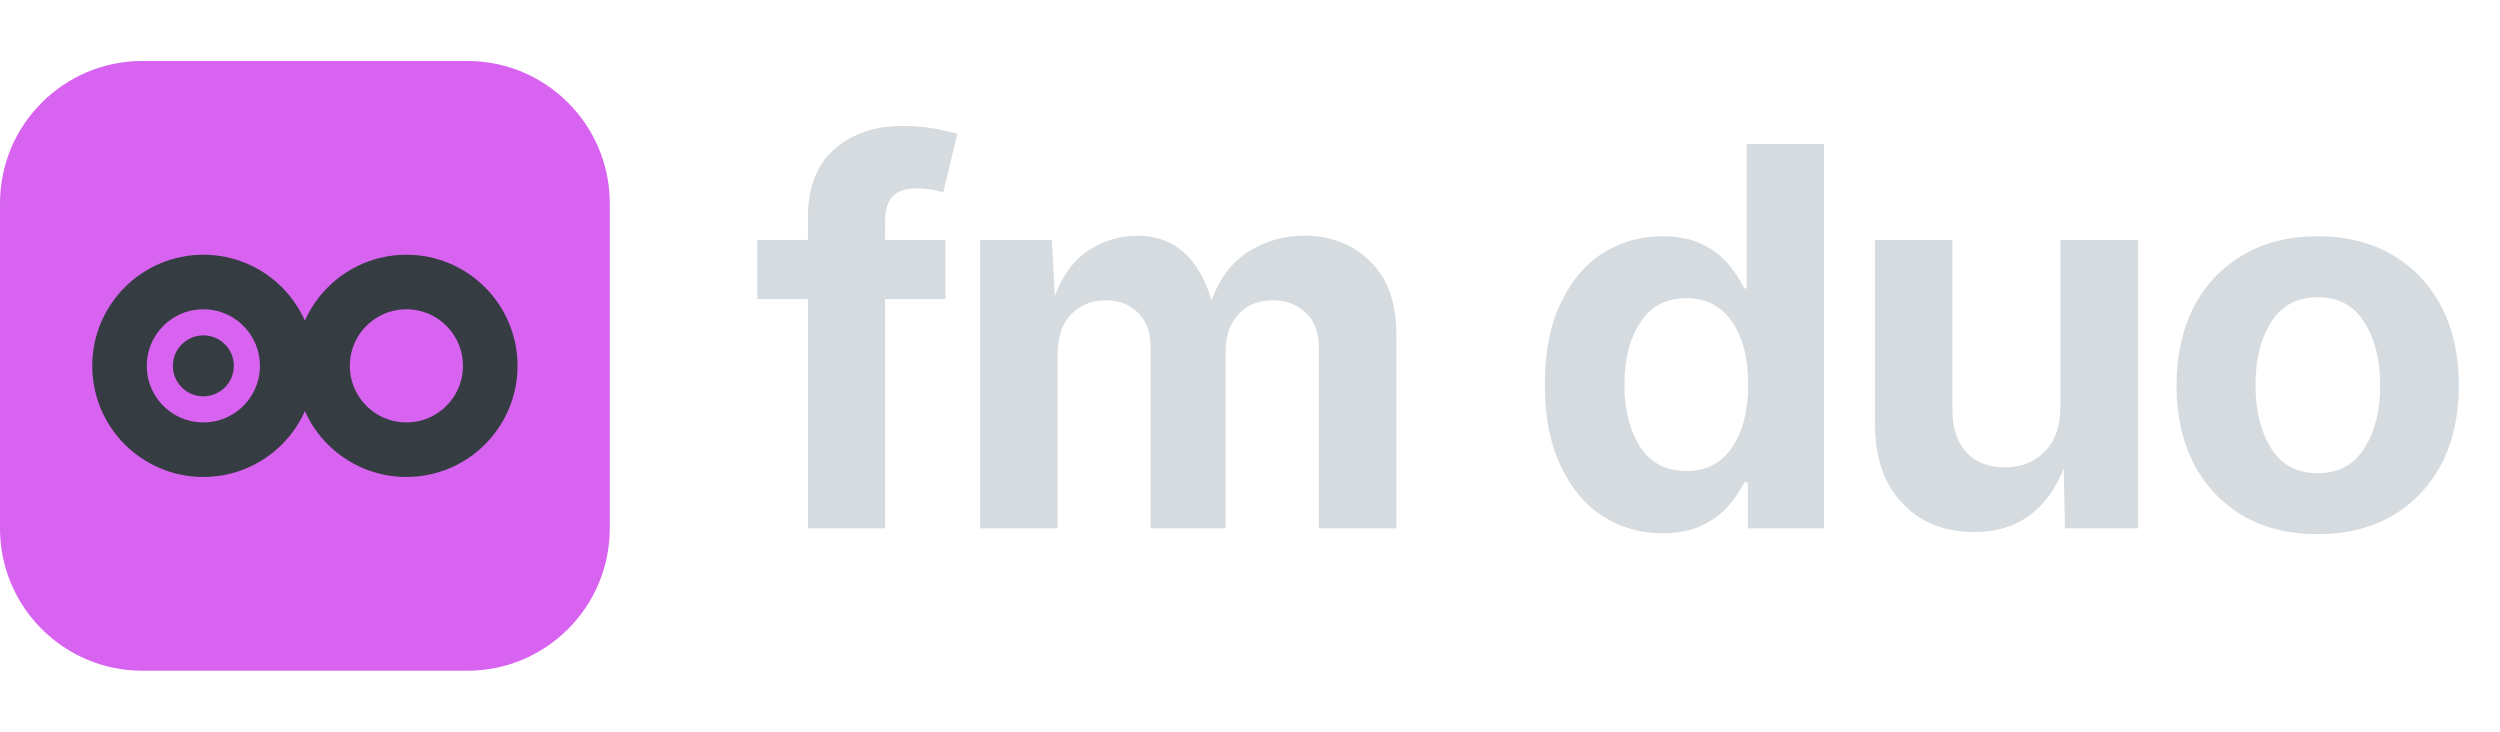
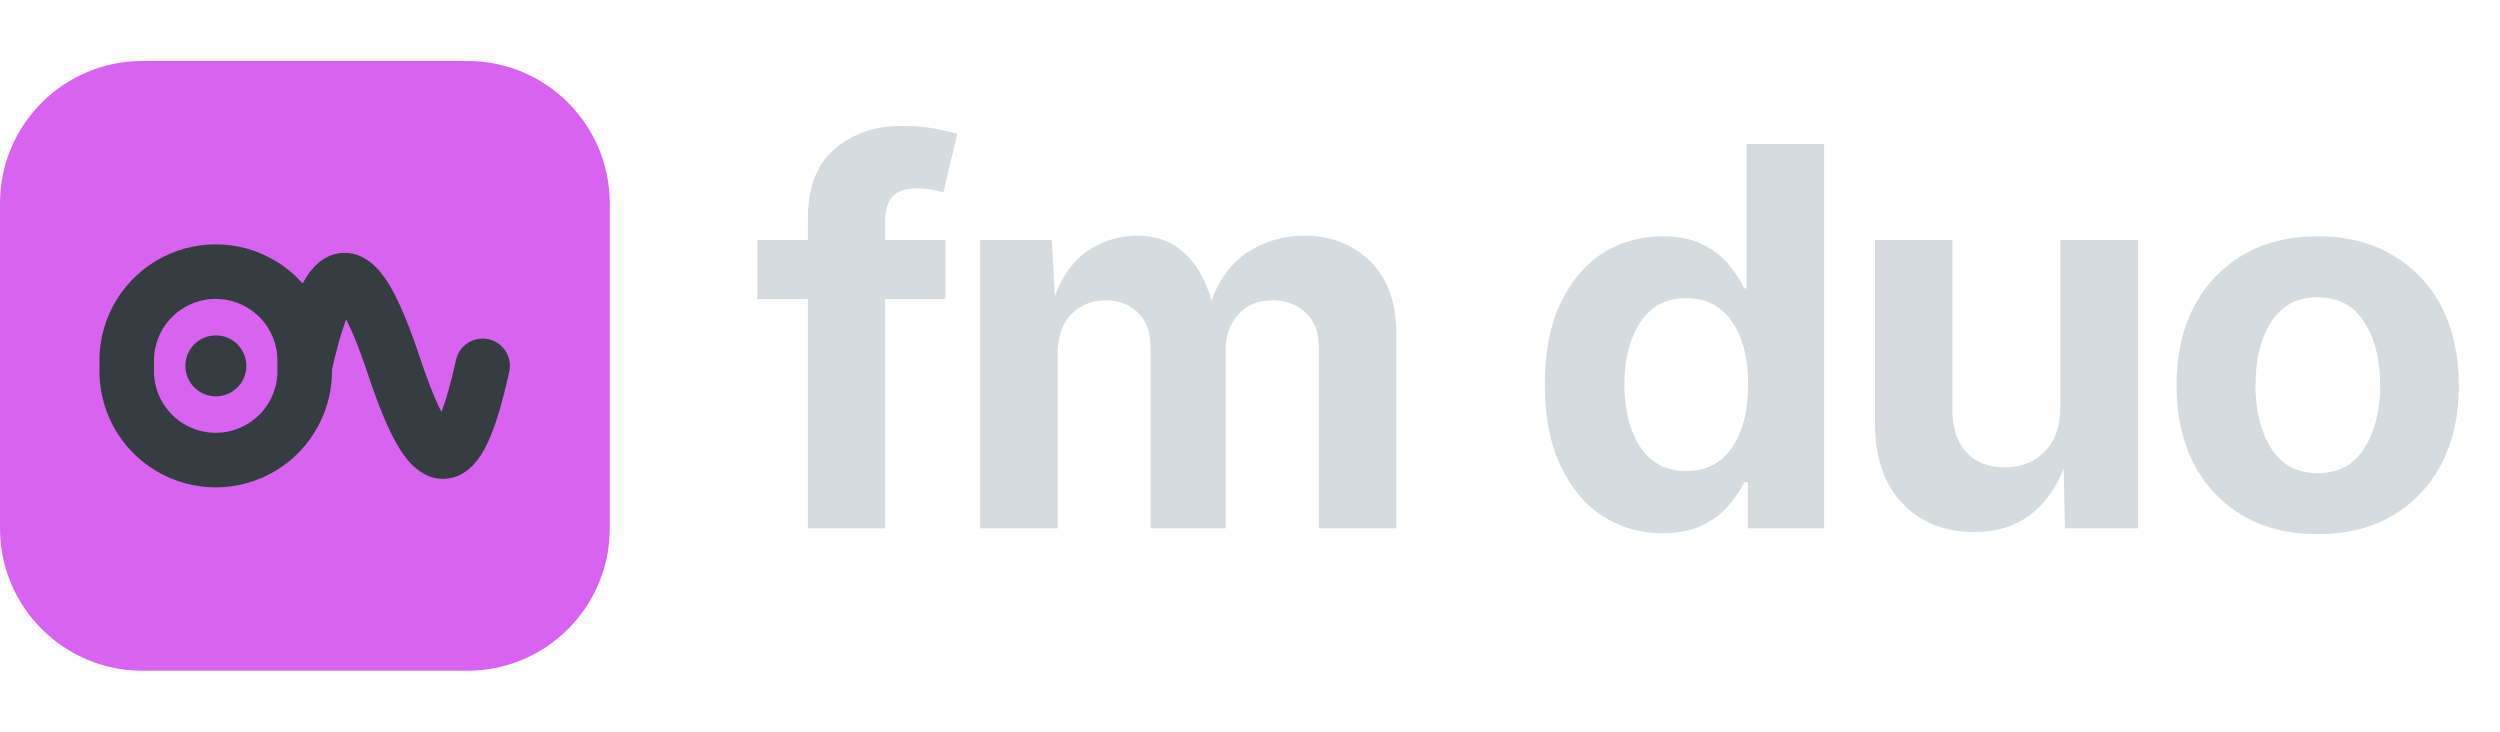
<svg xmlns="http://www.w3.org/2000/svg" viewBox="0 0 82 24" width="82" height="24">
  <path id="mark-1" d="M4.67 2H15.33A4.67 4.67 0 0 1 20 6.67V17.33A4.67 4.67 0 0 1 15.33 22H4.67A4.67 4.67 0 0 1 0 17.33V6.67A4.67 4.67 0 0 1 4.67 2Z" fill="#D963F1" />
-   <path id="cut-2" d="M 6.67 12 m -2.75 0 a 2.75 2.75 0 1 0 5.5 0 a 2.75 2.75 0 1 0 -5.5 0 M 9.42 12 H 10.58 M 13.33 12 m -2.75 0 a 2.75 2.75 0 1 0 5.5 0 a 2.75 2.75 0 1 0 -5.5 0" fill="none" stroke="#353D42" stroke-width="1.79" stroke-linecap="round" stroke-linejoin="round" />
-   <circle id="cut-3" cx="6.67" cy="12" r="1" fill="#353D42" />
+   <path id="cut-2" d="M 7.08 12 m -2.92 0 a 2.92 2.92 0 1 0 5.83 0 a 2.92 2.92 0 1 0 -5.83 0 M 10 12 C 10.83 8.25 11.67 8.25 12.92 12 S 15 15.75 15.83 12" fill="none" stroke="#353D42" stroke-width="1.79" stroke-linecap="round" stroke-linejoin="round" />
+   <circle id="cut-3" cx="7.08" cy="12" r="1" fill="#353D42" />
  <path id="word-4" d="M31.01 7.87V9.81H29.03V17.33H26.5V9.81H24.84V7.87H26.5V7.14Q26.5 5.64 27.38 4.88Q28.26 4.13 29.58 4.13Q30.18 4.13 30.67 4.22Q31.16 4.32 31.4 4.39L30.94 6.31Q30.79 6.26 30.56 6.22Q30.34 6.18 30.09 6.18Q29.51 6.18 29.27 6.45Q29.03 6.73 29.03 7.23V7.87Z M32.15 17.33V7.87H34.5L34.6 9.71Q34.98 8.68 35.72 8.2Q36.46 7.73 37.3 7.73Q39.1 7.73 39.74 9.85Q40.14 8.76 40.97 8.24Q41.8 7.73 42.78 7.73Q44.08 7.73 44.94 8.57Q45.8 9.41 45.8 10.95V17.33H43.26V11.43Q43.26 10.64 42.82 10.25Q42.39 9.85 41.75 9.85Q41.03 9.85 40.62 10.31Q40.2 10.77 40.2 11.51V17.33H37.74V11.37Q37.74 10.67 37.33 10.26Q36.92 9.85 36.27 9.85Q35.6 9.85 35.14 10.3Q34.69 10.76 34.69 11.61V17.33Z M54.53 17.49Q53.44 17.49 52.57 16.93Q51.7 16.37 51.19 15.28Q50.67 14.19 50.67 12.62Q50.67 11 51.2 9.92Q51.72 8.84 52.59 8.29Q53.47 7.75 54.52 7.75Q55.32 7.75 55.85 8.02Q56.39 8.29 56.71 8.69Q57.04 9.09 57.21 9.46H57.29V4.72H59.83V17.33H57.33V15.82H57.21Q57.03 16.2 56.7 16.58Q56.37 16.97 55.84 17.23Q55.3 17.49 54.53 17.49ZM55.31 15.45Q56.28 15.45 56.81 14.68Q57.34 13.9 57.34 12.61Q57.34 11.32 56.81 10.55Q56.28 9.78 55.31 9.78Q54.31 9.78 53.8 10.58Q53.28 11.37 53.28 12.61Q53.28 13.86 53.8 14.66Q54.32 15.45 55.31 15.45Z M64.76 17.45Q63.28 17.45 62.39 16.5Q61.5 15.56 61.5 13.89V7.87H64.04V13.45Q64.04 14.33 64.49 14.83Q64.95 15.33 65.75 15.33Q66.56 15.33 67.07 14.81Q67.58 14.29 67.58 13.35V7.87H70.13V17.33H67.73L67.69 15.37Q67.29 16.38 66.56 16.91Q65.83 17.45 64.76 17.45Z M76.02 17.52Q74.6 17.52 73.56 16.91Q72.52 16.29 71.95 15.2Q71.39 14.1 71.39 12.64Q71.39 11.18 71.95 10.08Q72.52 8.98 73.56 8.37Q74.6 7.75 76.02 7.75Q77.44 7.75 78.48 8.37Q79.52 8.98 80.09 10.08Q80.65 11.18 80.65 12.64Q80.65 14.1 80.09 15.2Q79.52 16.29 78.48 16.91Q77.44 17.52 76.02 17.52ZM76.02 15.52Q77.04 15.52 77.55 14.7Q78.07 13.88 78.07 12.64Q78.07 11.38 77.55 10.57Q77.04 9.75 76.02 9.75Q75 9.75 74.49 10.57Q73.98 11.38 73.98 12.64Q73.98 13.88 74.49 14.7Q75 15.52 76.02 15.52Z" fill="#D5DBDF" />
</svg>
